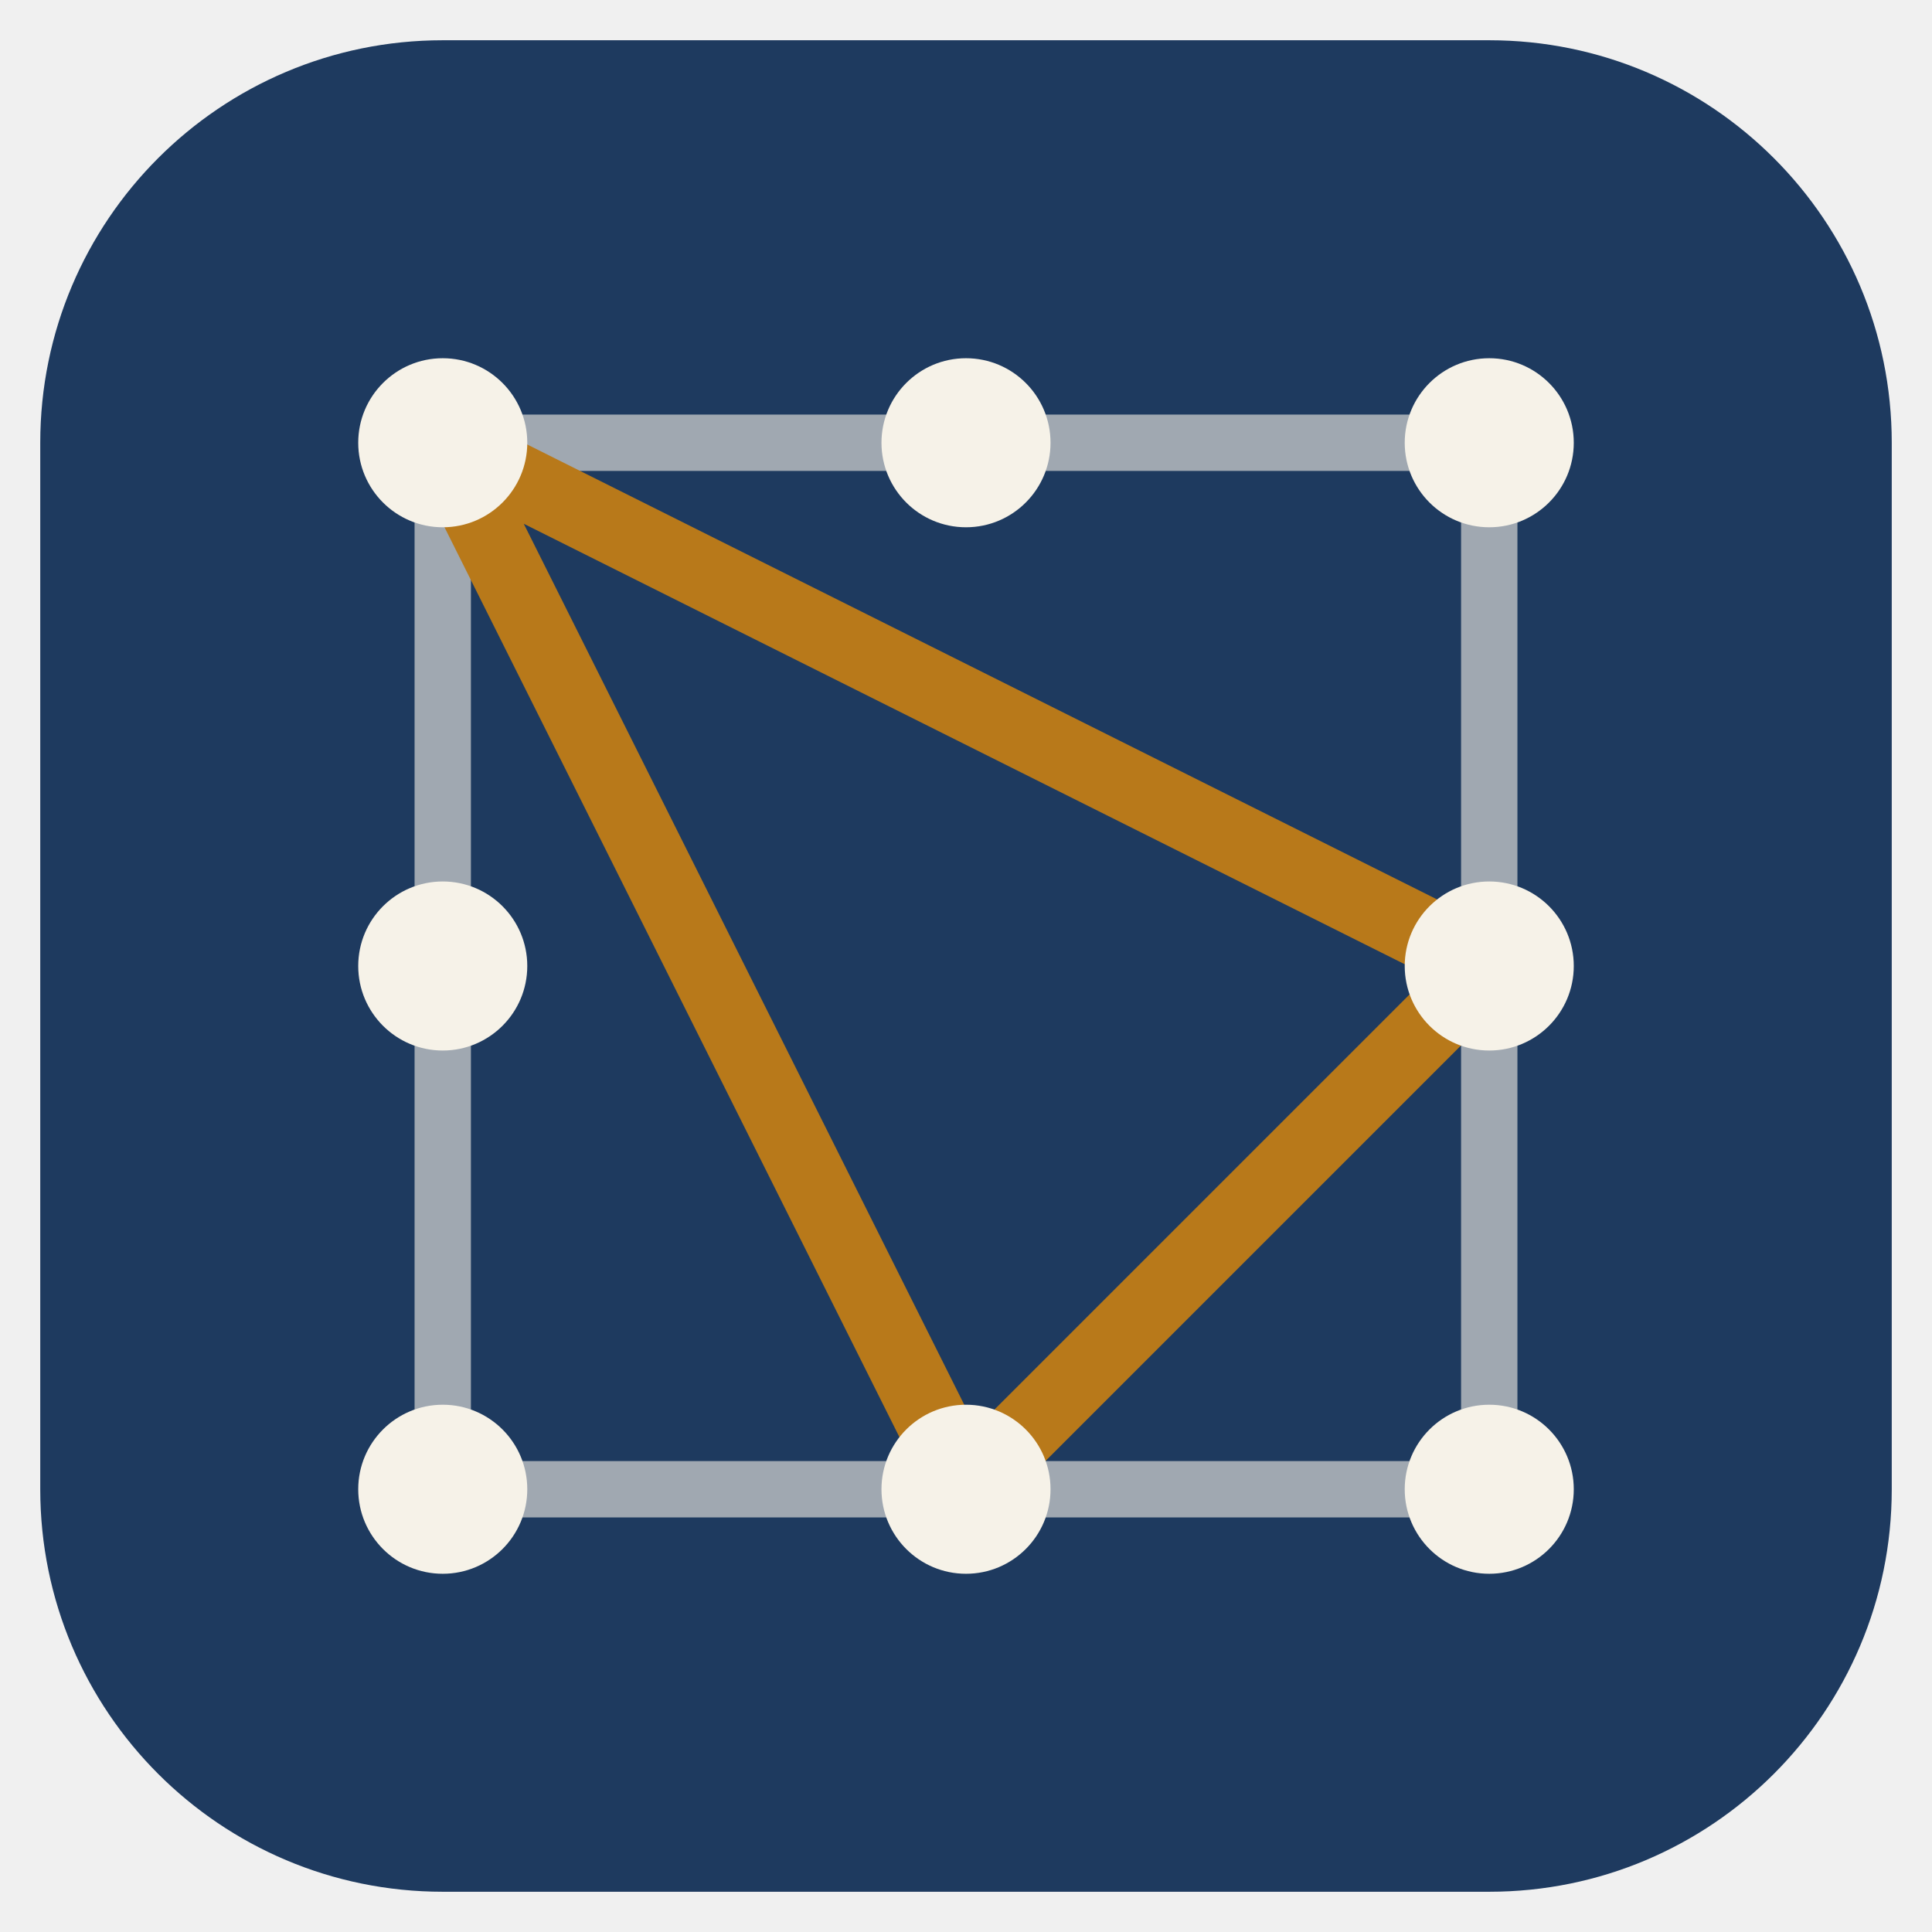
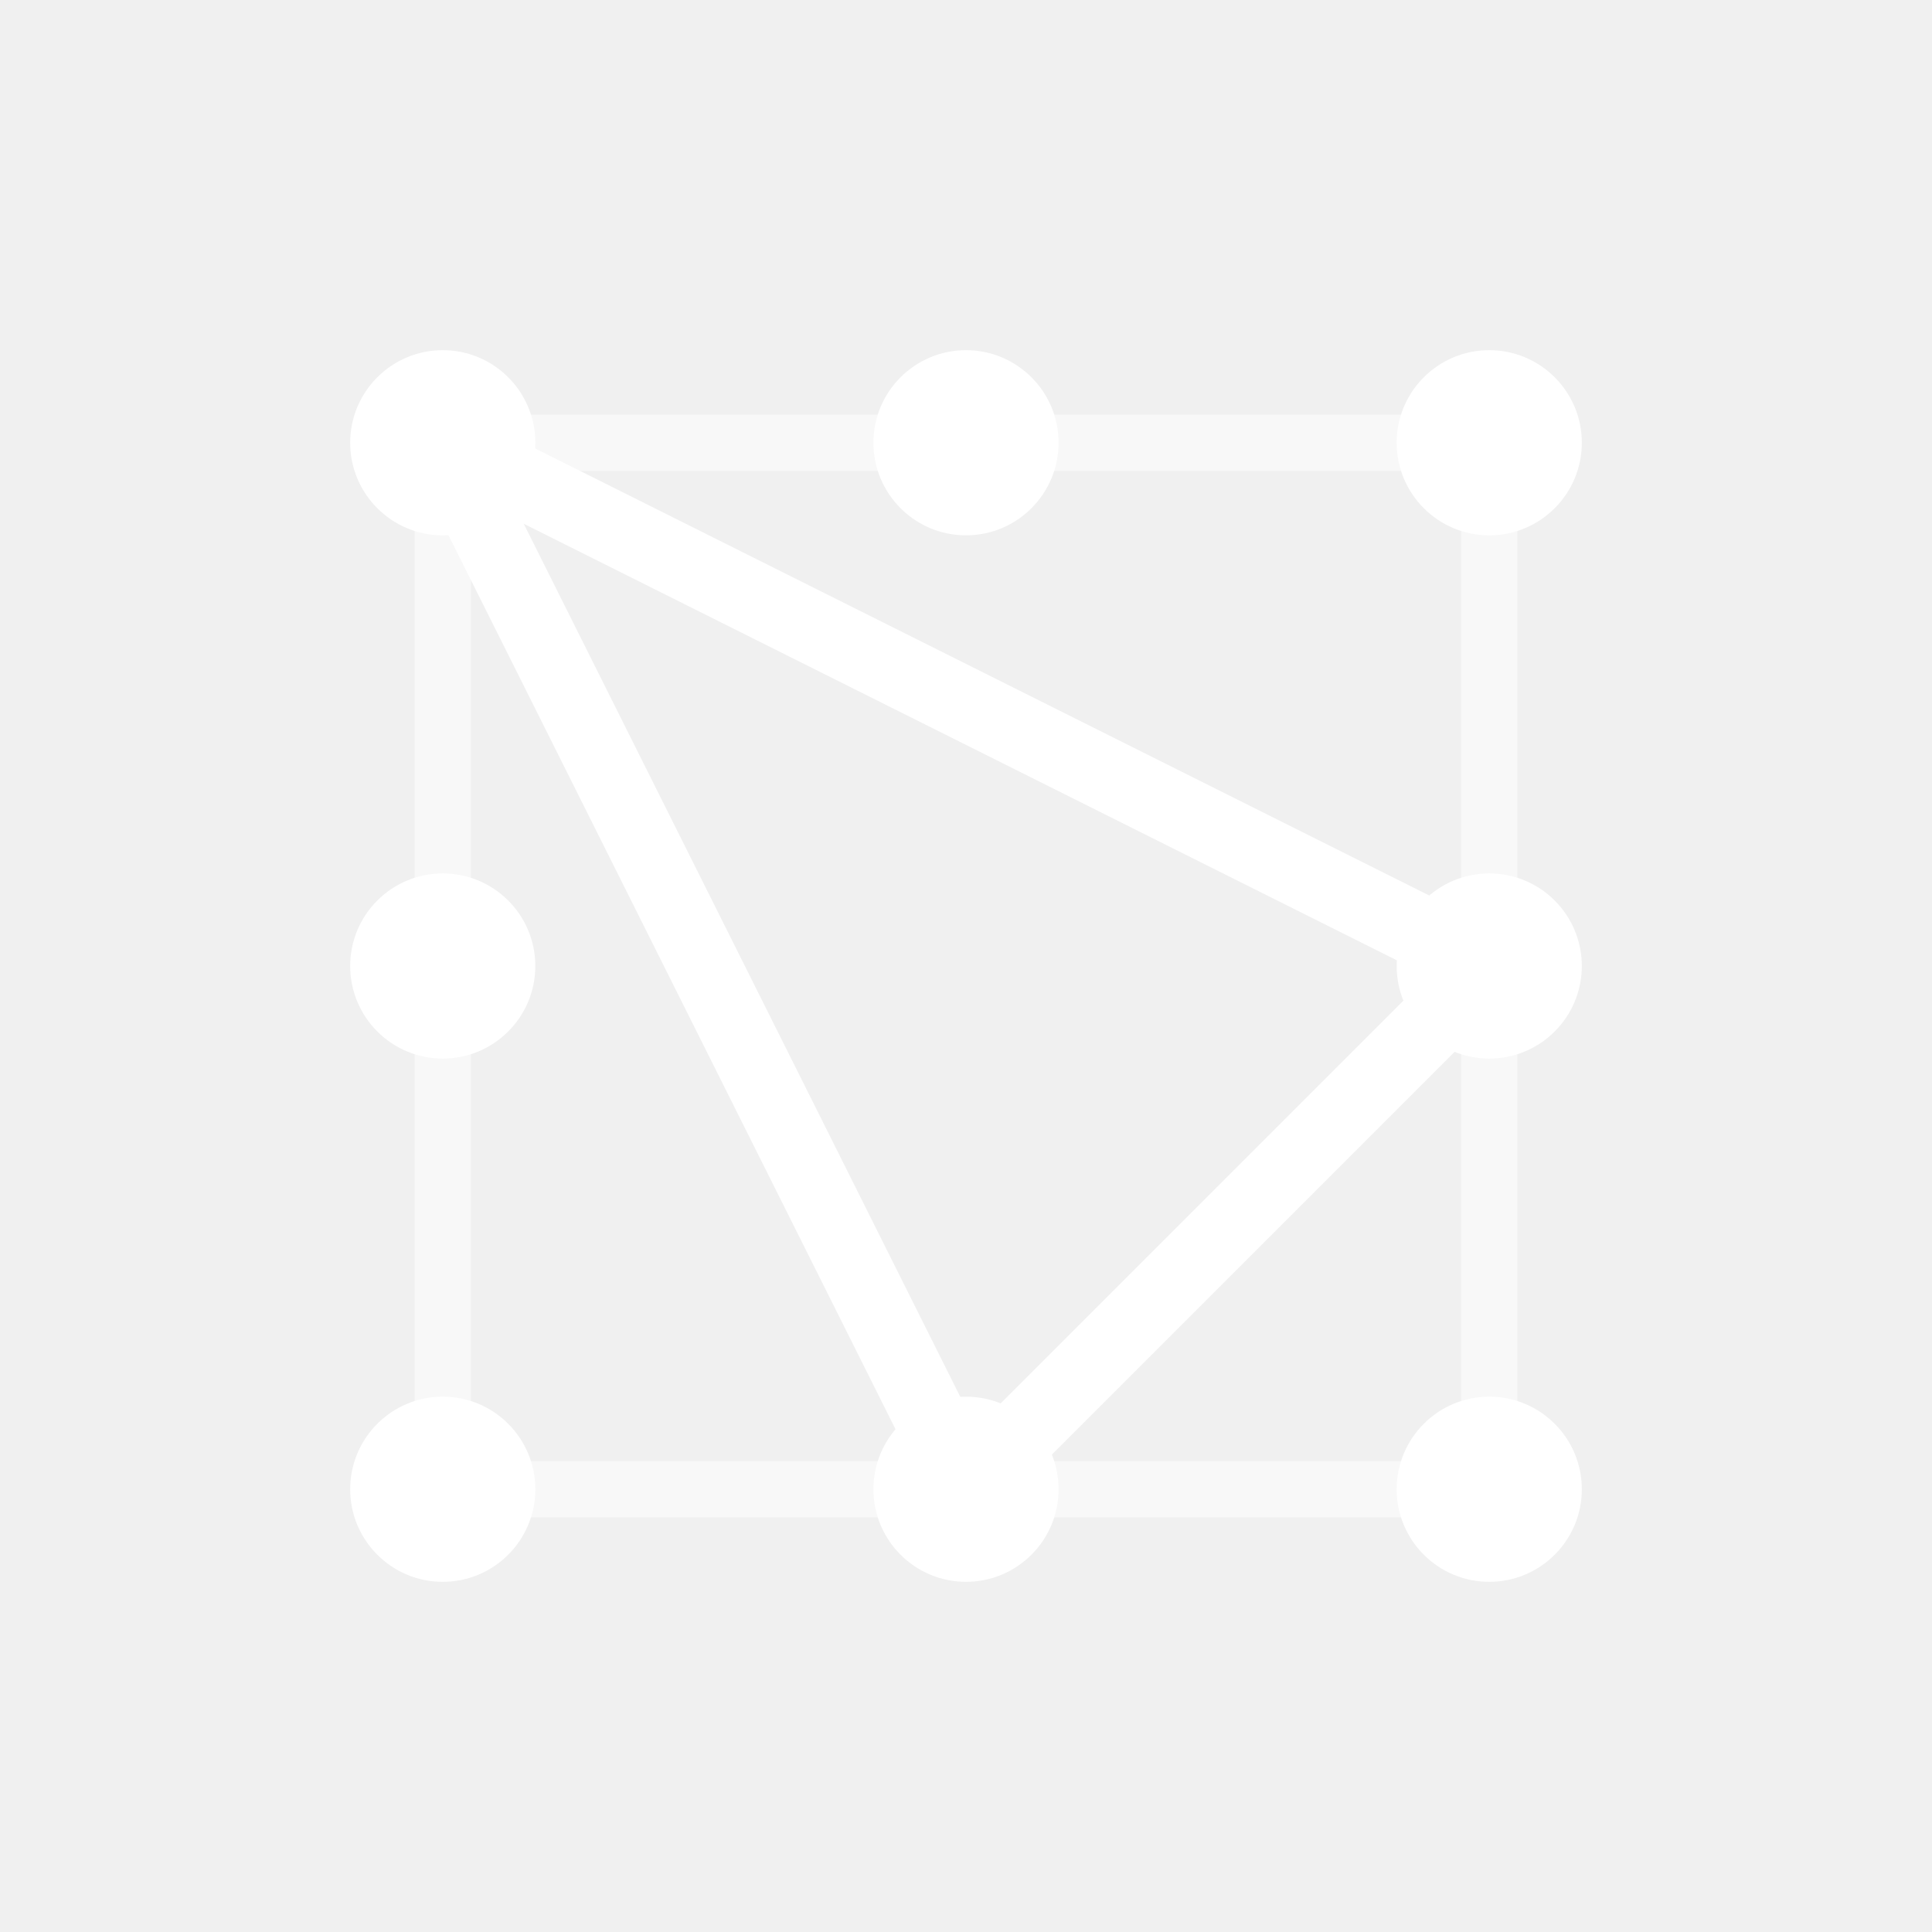
<svg xmlns="http://www.w3.org/2000/svg" viewBox="0 0 48 48" role="img" aria-hidden="true" focusable="false">
-   <rect x="1" y="1" width="46" height="46" rx="10" fill="#1e3a5f" />
-   <rect x="11" y="11" width="26" height="26" fill="none" stroke="#f6f2e8" stroke-width="1.4" opacity="0.6" />
-   <polyline points="11,11 37,24.0 24.0,37 11,11" fill="none" stroke="#b8791a" stroke-width="1.8" stroke-linejoin="round" />
-   <circle cx="11.0" cy="11.0" r="2.1" fill="#f6f2e8" />
-   <circle cx="11.0" cy="37.0" r="2.1" fill="#f6f2e8" />
-   <circle cx="24.0" cy="11.0" r="2.1" fill="#f6f2e8" />
-   <circle cx="24.0" cy="37.0" r="2.1" fill="#f6f2e8" />
-   <circle cx="37.0" cy="11.0" r="2.1" fill="#f6f2e8" />
-   <circle cx="37.0" cy="37.0" r="2.1" fill="#f6f2e8" />
-   <circle cx="11.0" cy="24.0" r="2.1" fill="#f6f2e8" />
-   <circle cx="37.0" cy="24.0" r="2.1" fill="#f6f2e8" />
+   <rect x="11" y="11" width="26" height="26" fill="none" stroke="#fff" stroke-width="1.4" opacity="0.55" />
+   <polyline points="11,11 37,24.0 24.0,37 11,11" fill="none" stroke="#fff" stroke-width="1.8" stroke-linejoin="round" />
+   <circle cx="11.0" cy="11.0" r="2.3" fill="#fff" />
+   <circle cx="11.0" cy="37.0" r="2.3" fill="#fff" />
+   <circle cx="24.0" cy="11.0" r="2.3" fill="#fff" />
+   <circle cx="24.0" cy="37.0" r="2.3" fill="#fff" />
+   <circle cx="37.0" cy="11.0" r="2.3" fill="#fff" />
+   <circle cx="37.0" cy="37.0" r="2.3" fill="#fff" />
+   <circle cx="11.0" cy="24.0" r="2.3" fill="#fff" />
+   <circle cx="37.0" cy="24.0" r="2.3" fill="#fff" />
</svg>
